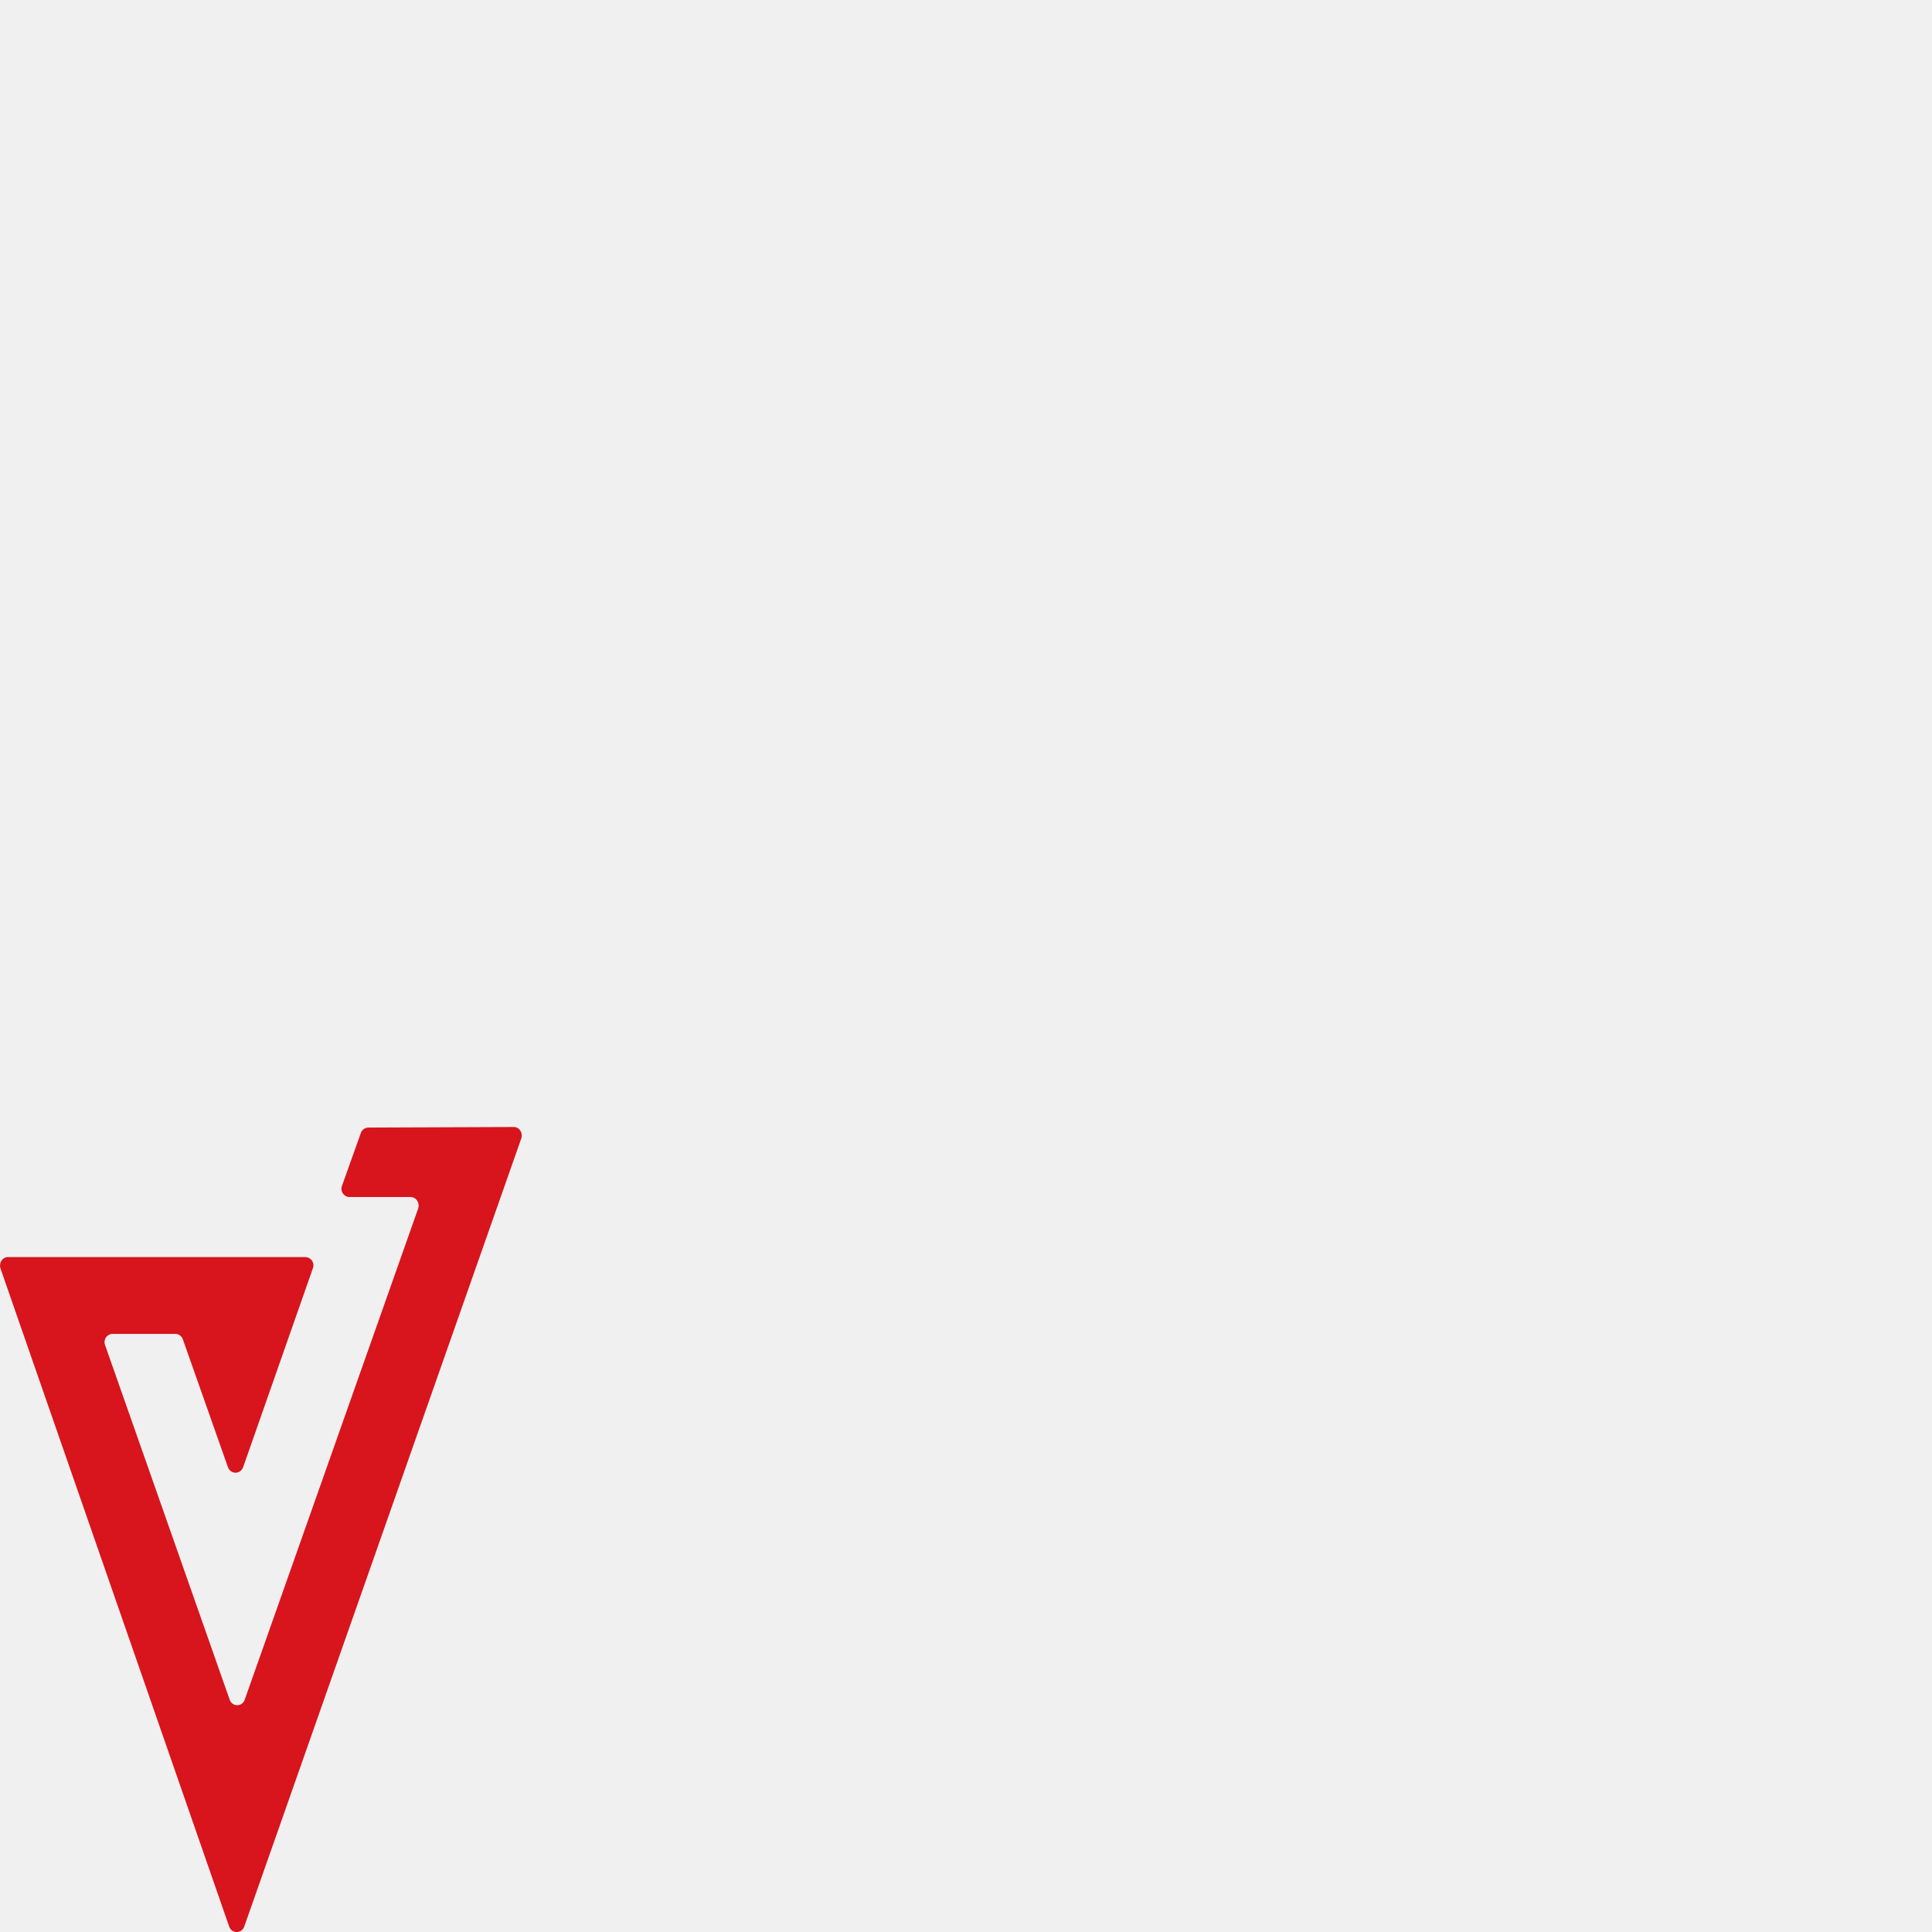
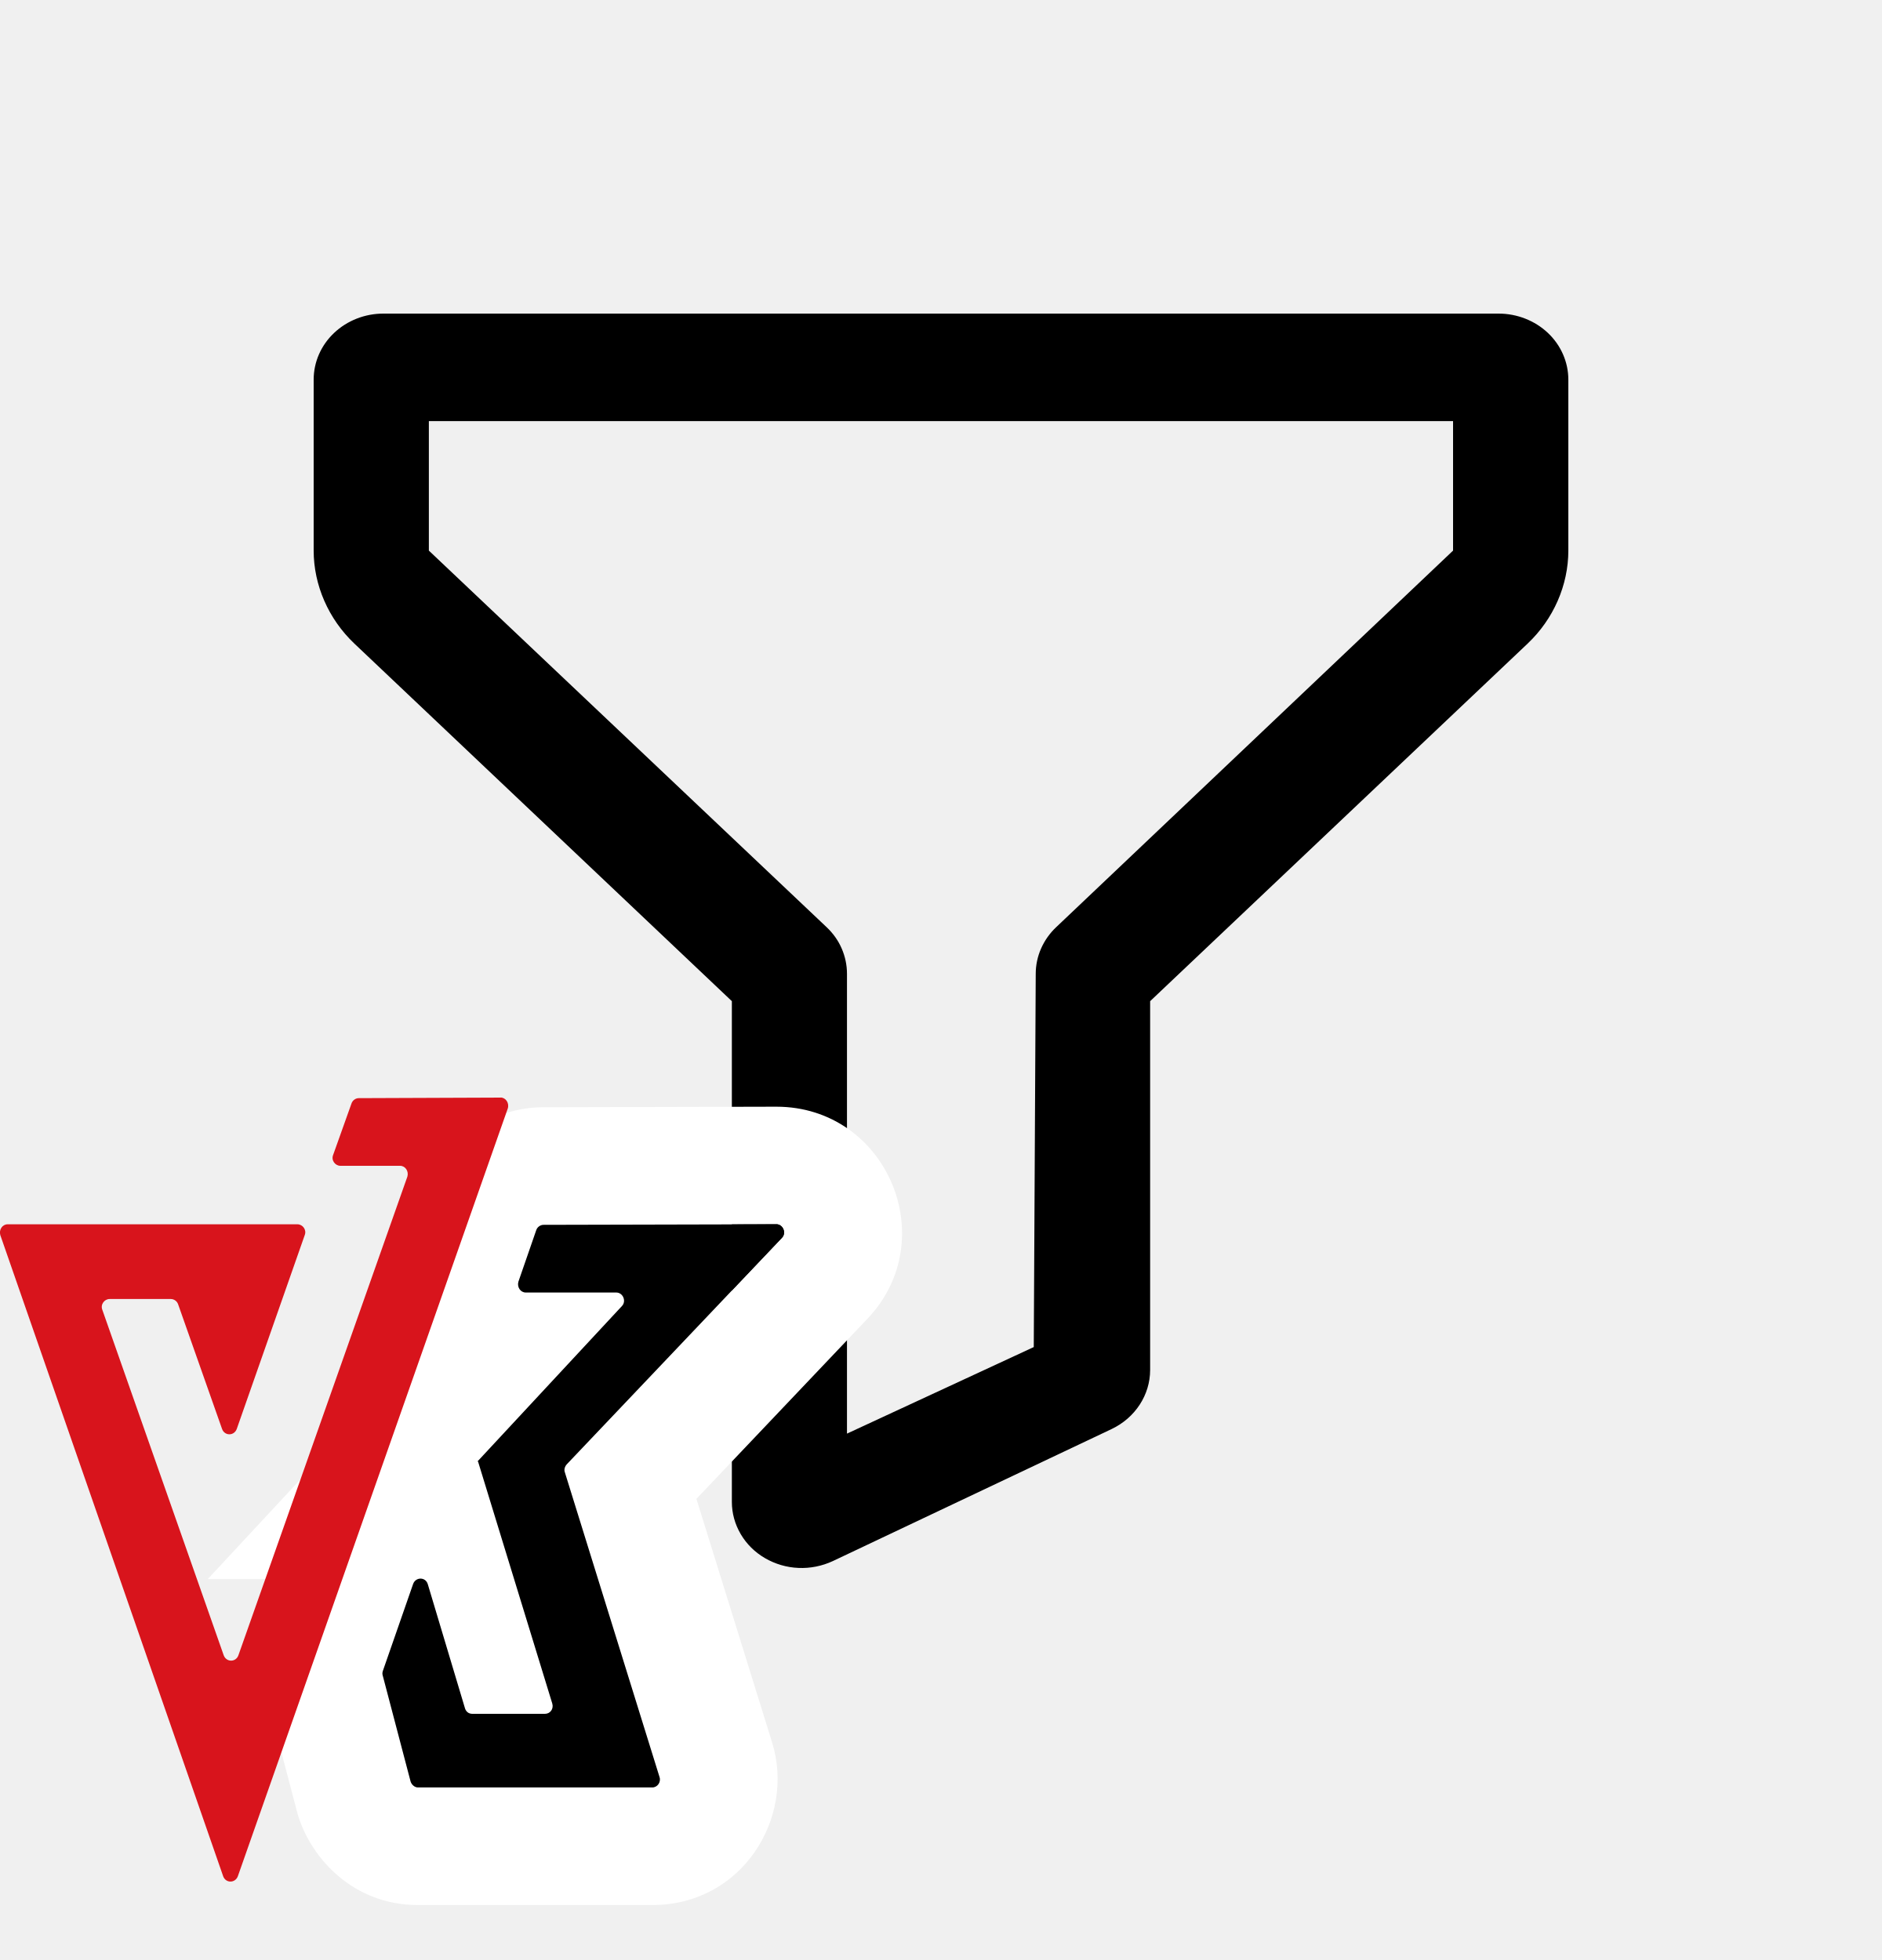
- <svg xmlns="http://www.w3.org/2000/svg" width="24" height="24" fill="none">
-   <path d="M4.889 4H19.11c.236 0 .462.089.629.247a.82.82 0 0 1 .26.595v2.181c0 .44-.19.873-.518 1.185l-4.815 4.562v4.704c0 .319-.19.61-.492.753l-3.555 1.685a.932.932 0 0 1-.865-.038.864.864 0 0 1-.309-.306.809.809 0 0 1-.113-.41v-.518l1.47-1.546v1.192l2.38-1.104.026-4.76c0-.112.023-.221.067-.323a.838.838 0 0 1 .193-.273l5.062-4.803V5.371H5.469v1.652l5.073 4.803c.082.078.148.17.193.273a.8.8 0 0 1 .067.322v1.97a1.576 1.576 0 0 0-.902-.275l-.567.002V12.77L4.518 8.208A1.646 1.646 0 0 1 4 7.023v-2.18a.82.82 0 0 1 .26-.596A.915.915 0 0 1 4.89 4Z" />
-   <path d="m9.9 15.616-2.97.007a.1.1 0 0 0-.093.07l-.227.656c-.02.069.027.138.094.138h1.154c.087 0 .133.11.073.172L6.09 18.642h.006l.948 3.087c.02.07-.027.131-.094.131h-.927a.095.095 0 0 1-.093-.069l-.474-1.581c-.027-.097-.154-.097-.187-.007l-.387 1.112a.1.1 0 0 0 0 .062l.354 1.347c.013.041.053.076.093.076h2.99c.066 0 .113-.07.093-.131l-1.208-3.89c-.013-.034 0-.075.027-.103l2.742-2.887c.06-.062.013-.173-.073-.173Z" />
-   <path d="m6.383 14-1.808.007a.1.1 0 0 0-.093.069l-.234.656a.102.102 0 0 0 .094.138h.76c.067 0 .114.07.094.139L3.04 21.114a.098.098 0 0 1-.187 0l-1.548-4.406a.102.102 0 0 1 .093-.138h.78a.1.1 0 0 1 .094.069l.56 1.588c.034.09.154.09.188 0l.867-2.473a.102.102 0 0 0-.094-.138H.098c-.067 0-.113.07-.093.138l2.842 8.179c.033.09.154.09.187 0l3.443-9.795c.02-.069-.027-.138-.094-.138Z" fill="#D8141C" />
+ <svg xmlns="http://www.w3.org/2000/svg" height="25" viewBox="0 0 24 25" width="24">
+   <path d="m19.111 4h-14.222c-.236 0-.462.089-.629.247s-.26.372-.26.595v2.181c0 .44.189.873.518 1.185l4.815 4.562v6.388c0.0.143.039.284.113.41s.18.231.309.306c.129.075.276.119.427.125.151.007.302-.024.438-.087l3.555-1.684c.301-.143.492-.435.492-.754v-4.704l4.815-4.562c.329-.312.518-.744.518-1.185v-2.181c0-.223-.094-.438-.26-.595s-.393-.247-.629-.247zm-5.642 7.826c-.083.078-.148.171-.193.273s-.068.212-.068.322l-.025 4.761-2.382 1.104v-5.865c0-.111-.023-.22-.067-.322s-.11-.195-.193-.273l-5.072-4.803v-1.652h13.061v1.652z" fill="#000" />
+   <path clipRule="evenodd" d="m9.9 14.116c1.409 0 2.128 1.694 1.159 2.708l-2.178 2.294.964 3.103c.302.965-.381 2.078-1.525 2.078h-2.989c-.838 0-1.357-.607-1.521-1.116l-.013-.039-.36-1.37c-.084-.301-.078-.62.019-.919l.005-.017.242-.697h-1.053l2.702-2.908c-.236-.397-.302-.887-.181-1.302l.011-.037.237-.686c.222-.653.834-1.084 1.51-1.085h.003zm-2.969 1.507c-.019 0-.038.006-.054.017-.008.005-.015.012-.021.019-.008.009-.014.021-.018.033l-.227.656c-.02.069.027.138.093.138h1.154c.087 0 .133.111.073.173l-1.842 1.982h.007l.947 3.088c.02.069-.027.131-.093.131h-.927c-.047 0-.08-.028-.093-.069l-.474-1.582c-.01-.036-.033-.058-.061-.068-.021-.007-.044-.007-.065 0-.026.009-.05.03-.061.061l-.387 1.112c-.007.021-.007.042 0 .062l.354 1.347c.013.042.053.076.093.076h2.989c.067 0 .113-.069.093-.131l-1.208-3.889c-.013-.035 0-.076.027-.104l2.742-2.887c.06-.062.013-.173-.073-.173zm-.097.014-.002.002z" fill="#fff" fillRule="evenodd" />
+   <path d="m9.9 15.616-2.969.007c-.04 0-.08.028-.093.069l-.227.656c-.02.069.027.138.093.138h1.154c.087 0 .133.111.073.173l-1.842 1.982h.007l.947 3.088c.02.069-.027.131-.093.131h-.927c-.047 0-.08-.028-.093-.069l-.474-1.582c-.027-.097-.153-.097-.187-.007l-.387 1.112c-.007.021-.007.042 0 .062l.354 1.347c.013.042.053.076.093.076h2.989c.067 0 .113-.069.093-.131l-1.208-3.889c-.013-.035 0-.076.027-.104l2.742-2.887c.06-.062.013-.173-.073-.173z" fill="#000" />
+   <path d="m6.383 14-1.808.007c-.04 0-.08.028-.093.069l-.234.656c-.027.069.027.138.093.138h.761c.067 0 .113.069.093.138l-2.155 6.106c-.033.09-.153.09-.187 0l-1.548-4.407c-.027-.069.027-.138.093-.138h.781c.04 0 .08.028.093.069l.56 1.589c.033.09.153.09.187 0l.867-2.473c.027-.069-.027-.138-.093-.138h-3.696c-.067 0-.113.069-.093.138l2.842 8.178c.033.09.153.09.187 0l3.443-9.795c.02-.069-.027-.138-.093-.138z" fill="#d8141c" />
</svg>
